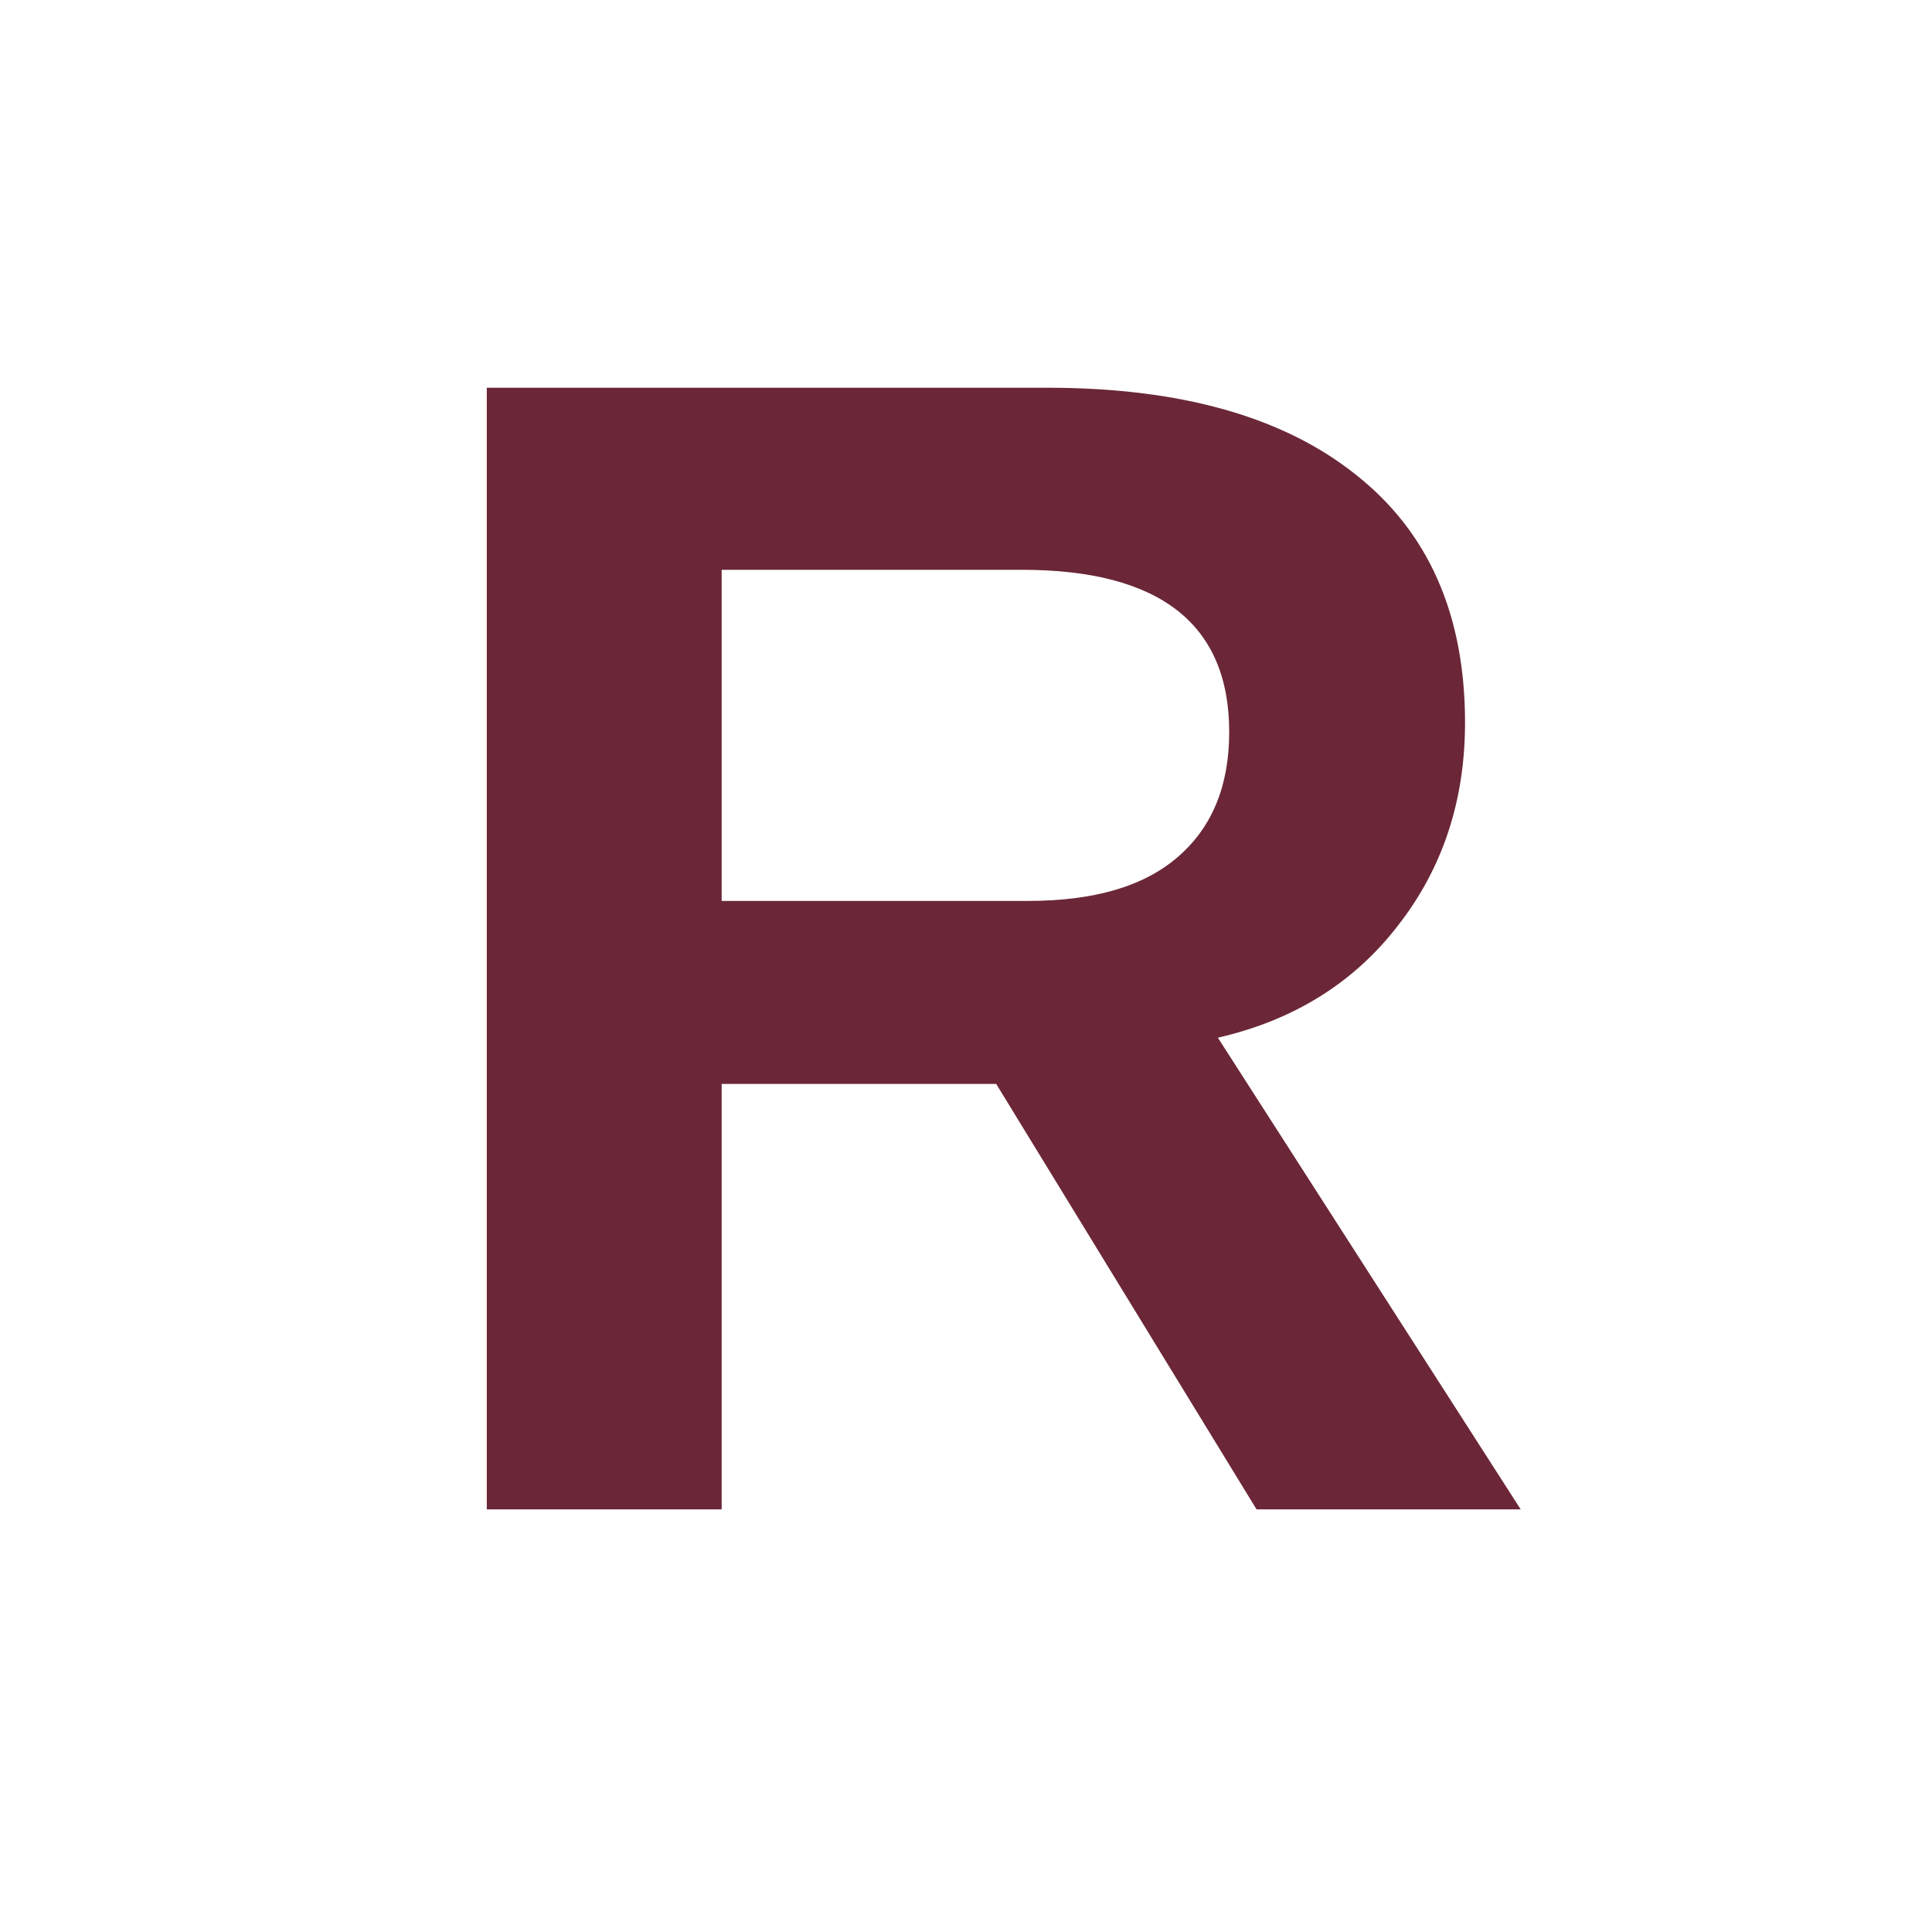
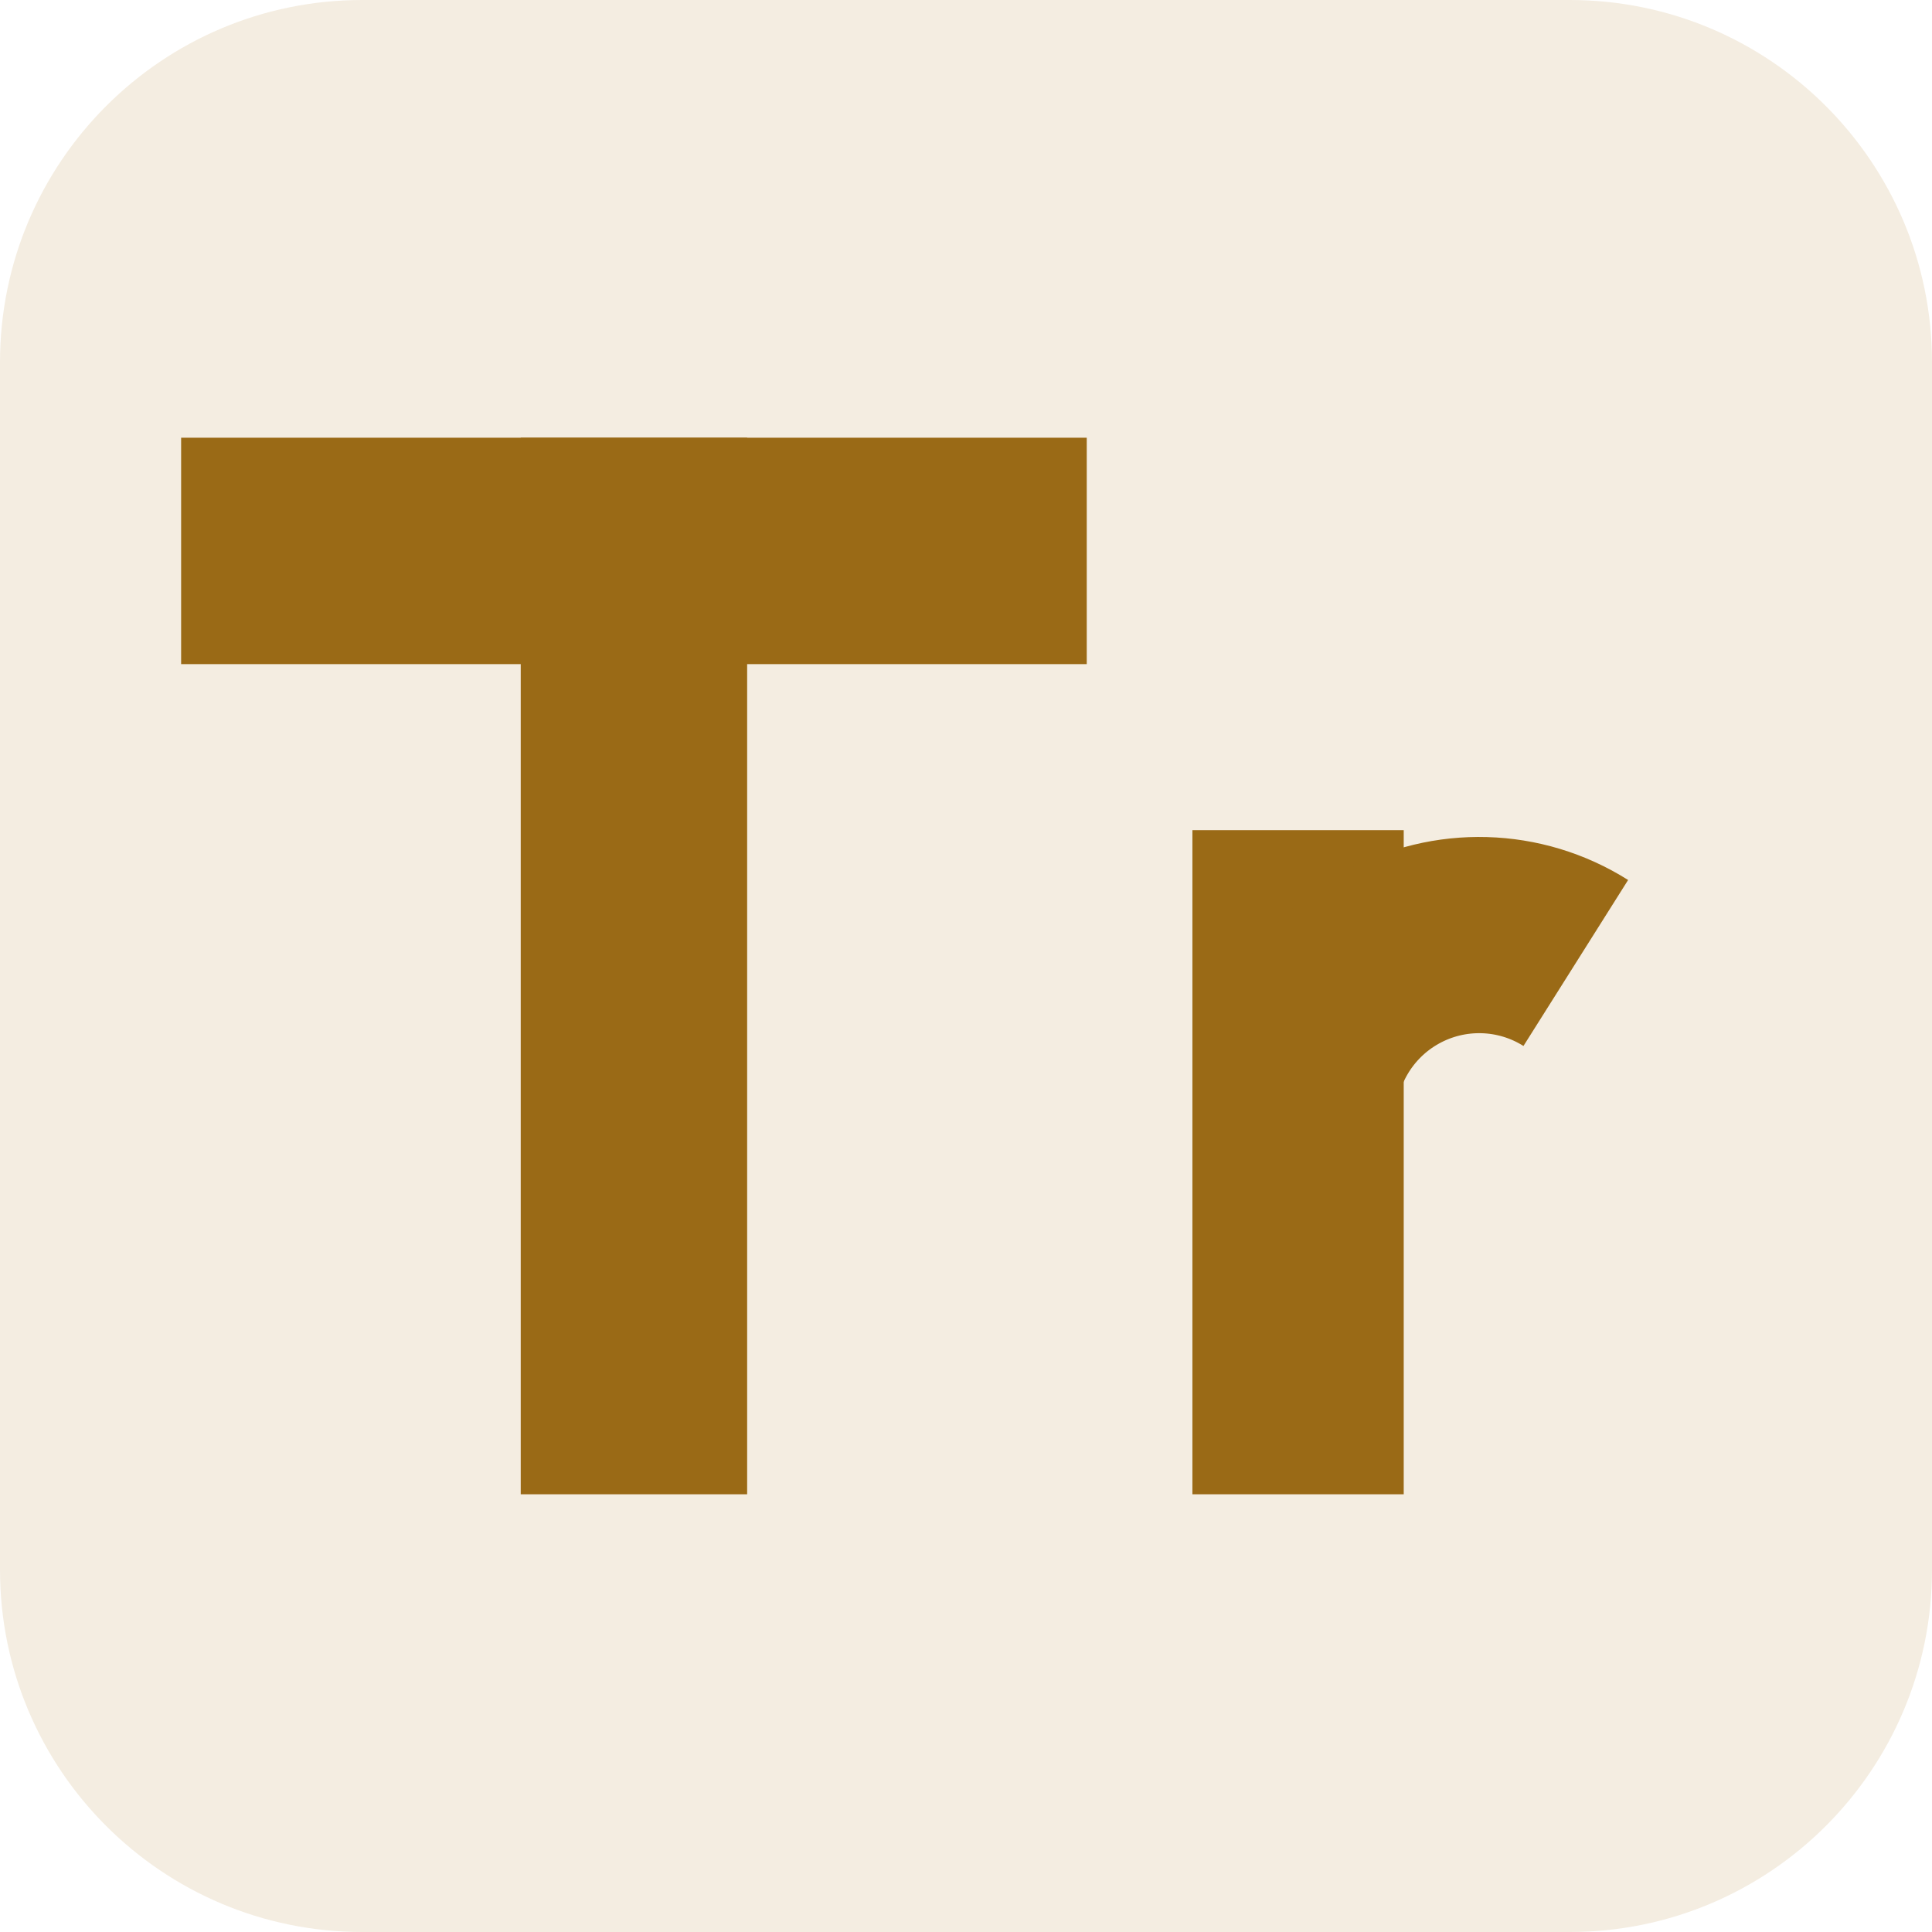
- <svg xmlns="http://www.w3.org/2000/svg" viewBox="0 0 32 32">
-   <text x="16" y="25" text-anchor="middle" font-family="Arial, Helvetica, sans-serif" font-size="27" font-weight="900" fill="#6B2737">R</text>
+ <svg xmlns="http://www.w3.org/2000/svg" viewBox="0 0 64 64" role="img" aria-label="Tr">
+   <rect width="64" height="64" rx="12" fill="#F4EDE1" />
+   <g transform="translate(1,1.5)" fill="#9A6A16">
+     <rect x="5" y="13" width="30" height="7.5" />
+     <rect x="16.25" y="13" width="7.5" height="35" />
+     <rect x="38.5" y="26" width="7" height="22" />
+     <path d="M 42 35.5 A 6 6 0 0 1 51.2 30.4" fill="none" stroke="#9A6A16" stroke-width="6.5" />
+   </g>
</svg>
